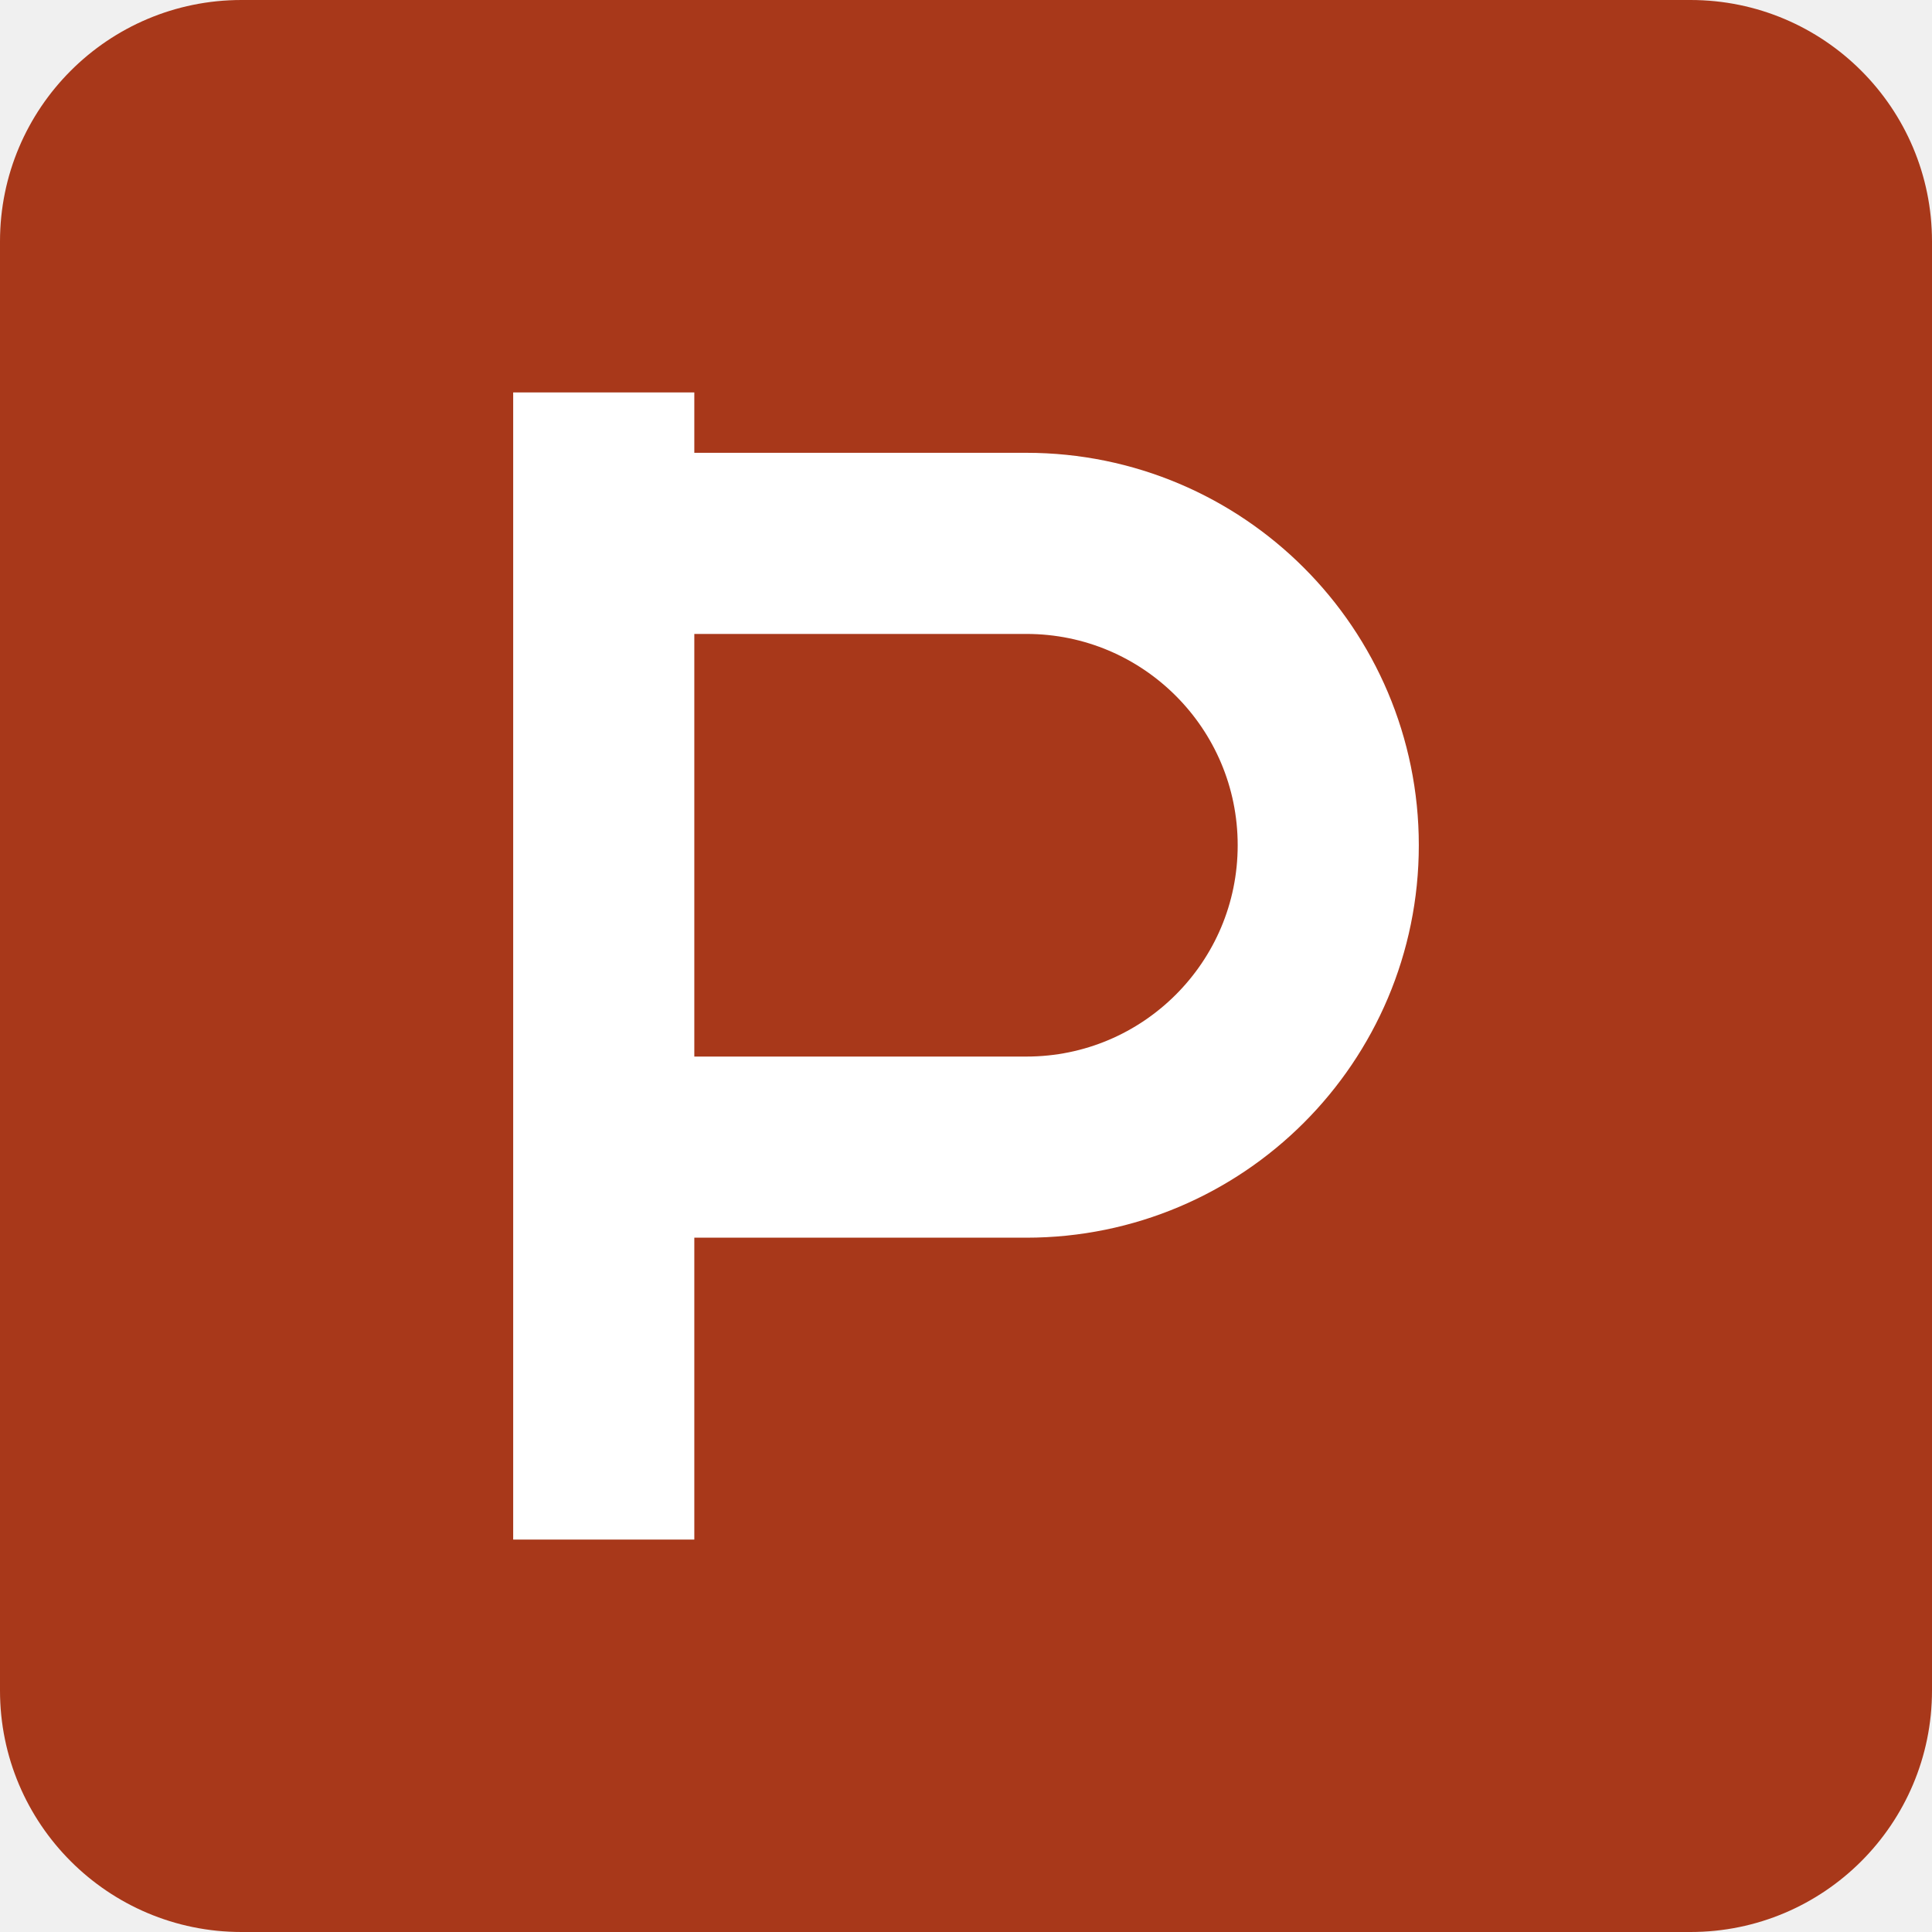
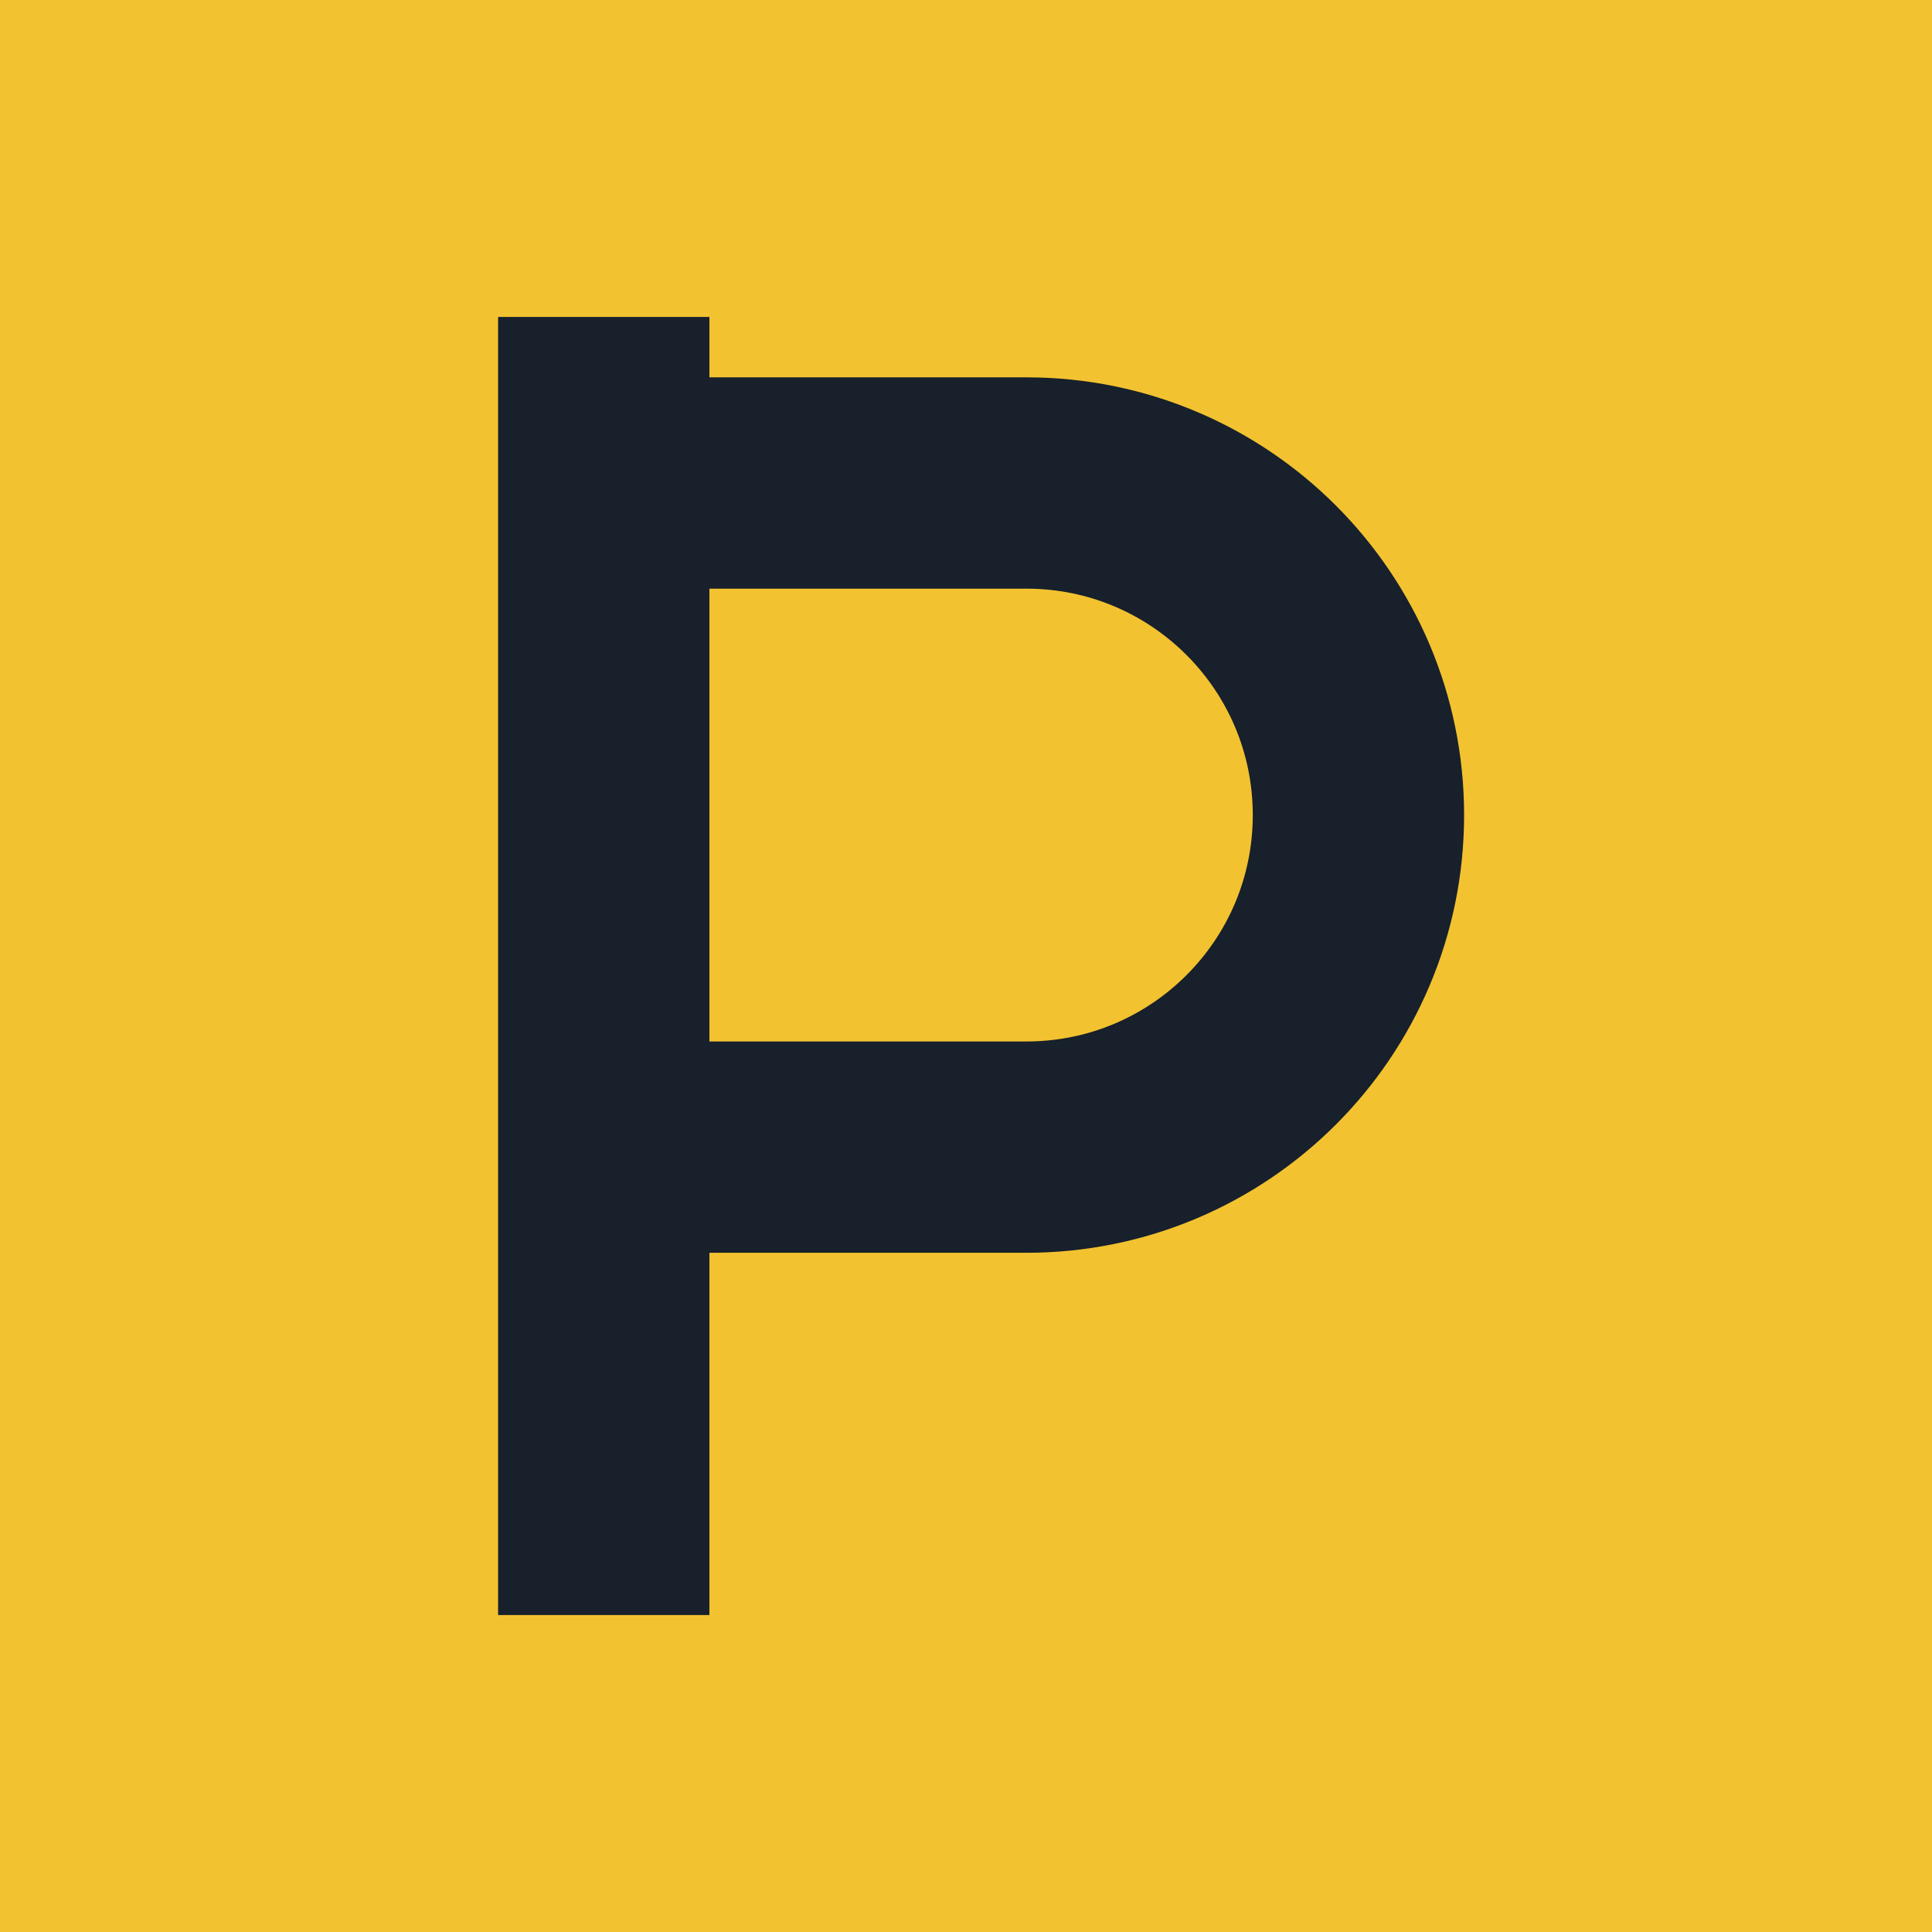
<svg xmlns="http://www.w3.org/2000/svg" viewBox="0 0 32 32">
-   <rect width="32" height="32" rx="4" fill="#A8381A" />
-   <path d="M10 8v16M10 9h7a5 5 0 0 1 0 10h-7" fill="none" stroke="#fff" stroke-width="3" stroke-linecap="square" />
+   <rect width="32" height="32" fill="#F2C230" />
+   <path d="M10 7v18M10 8h7a5.5 5.5 0 0 1 0 11h-7" fill="none" stroke="#17202B" stroke-width="3.5" stroke-linecap="square" />
</svg>
